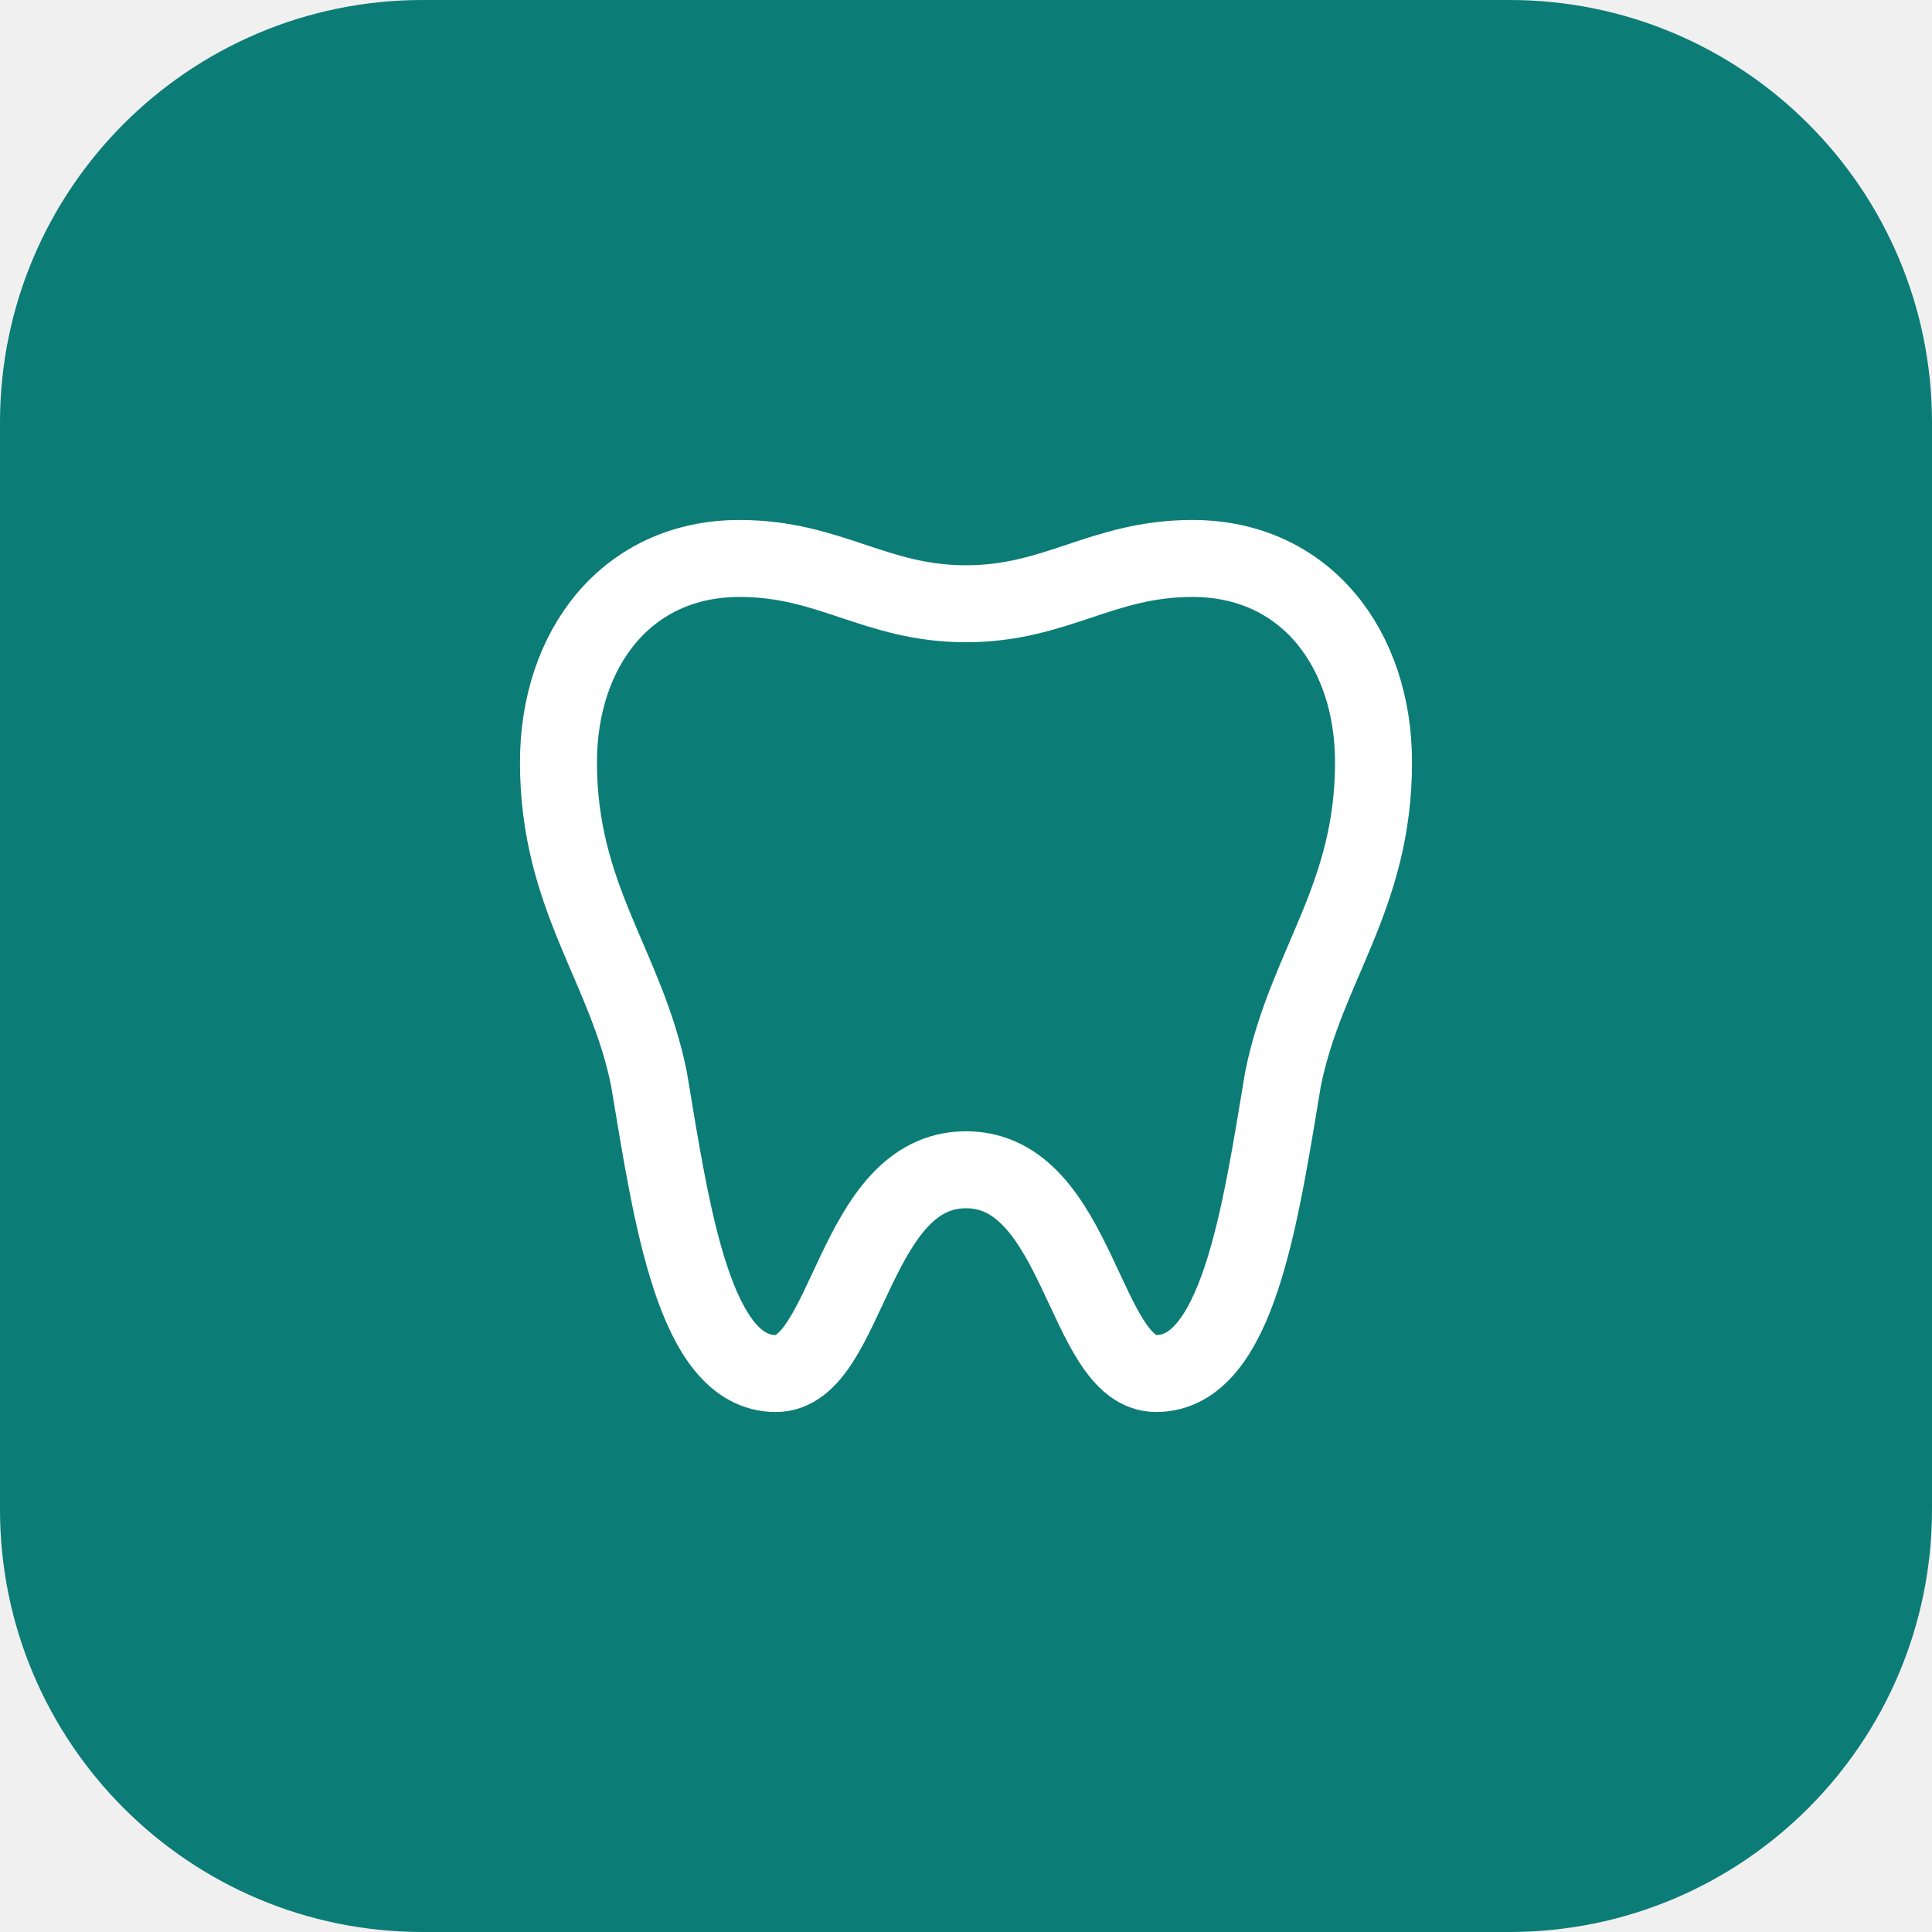
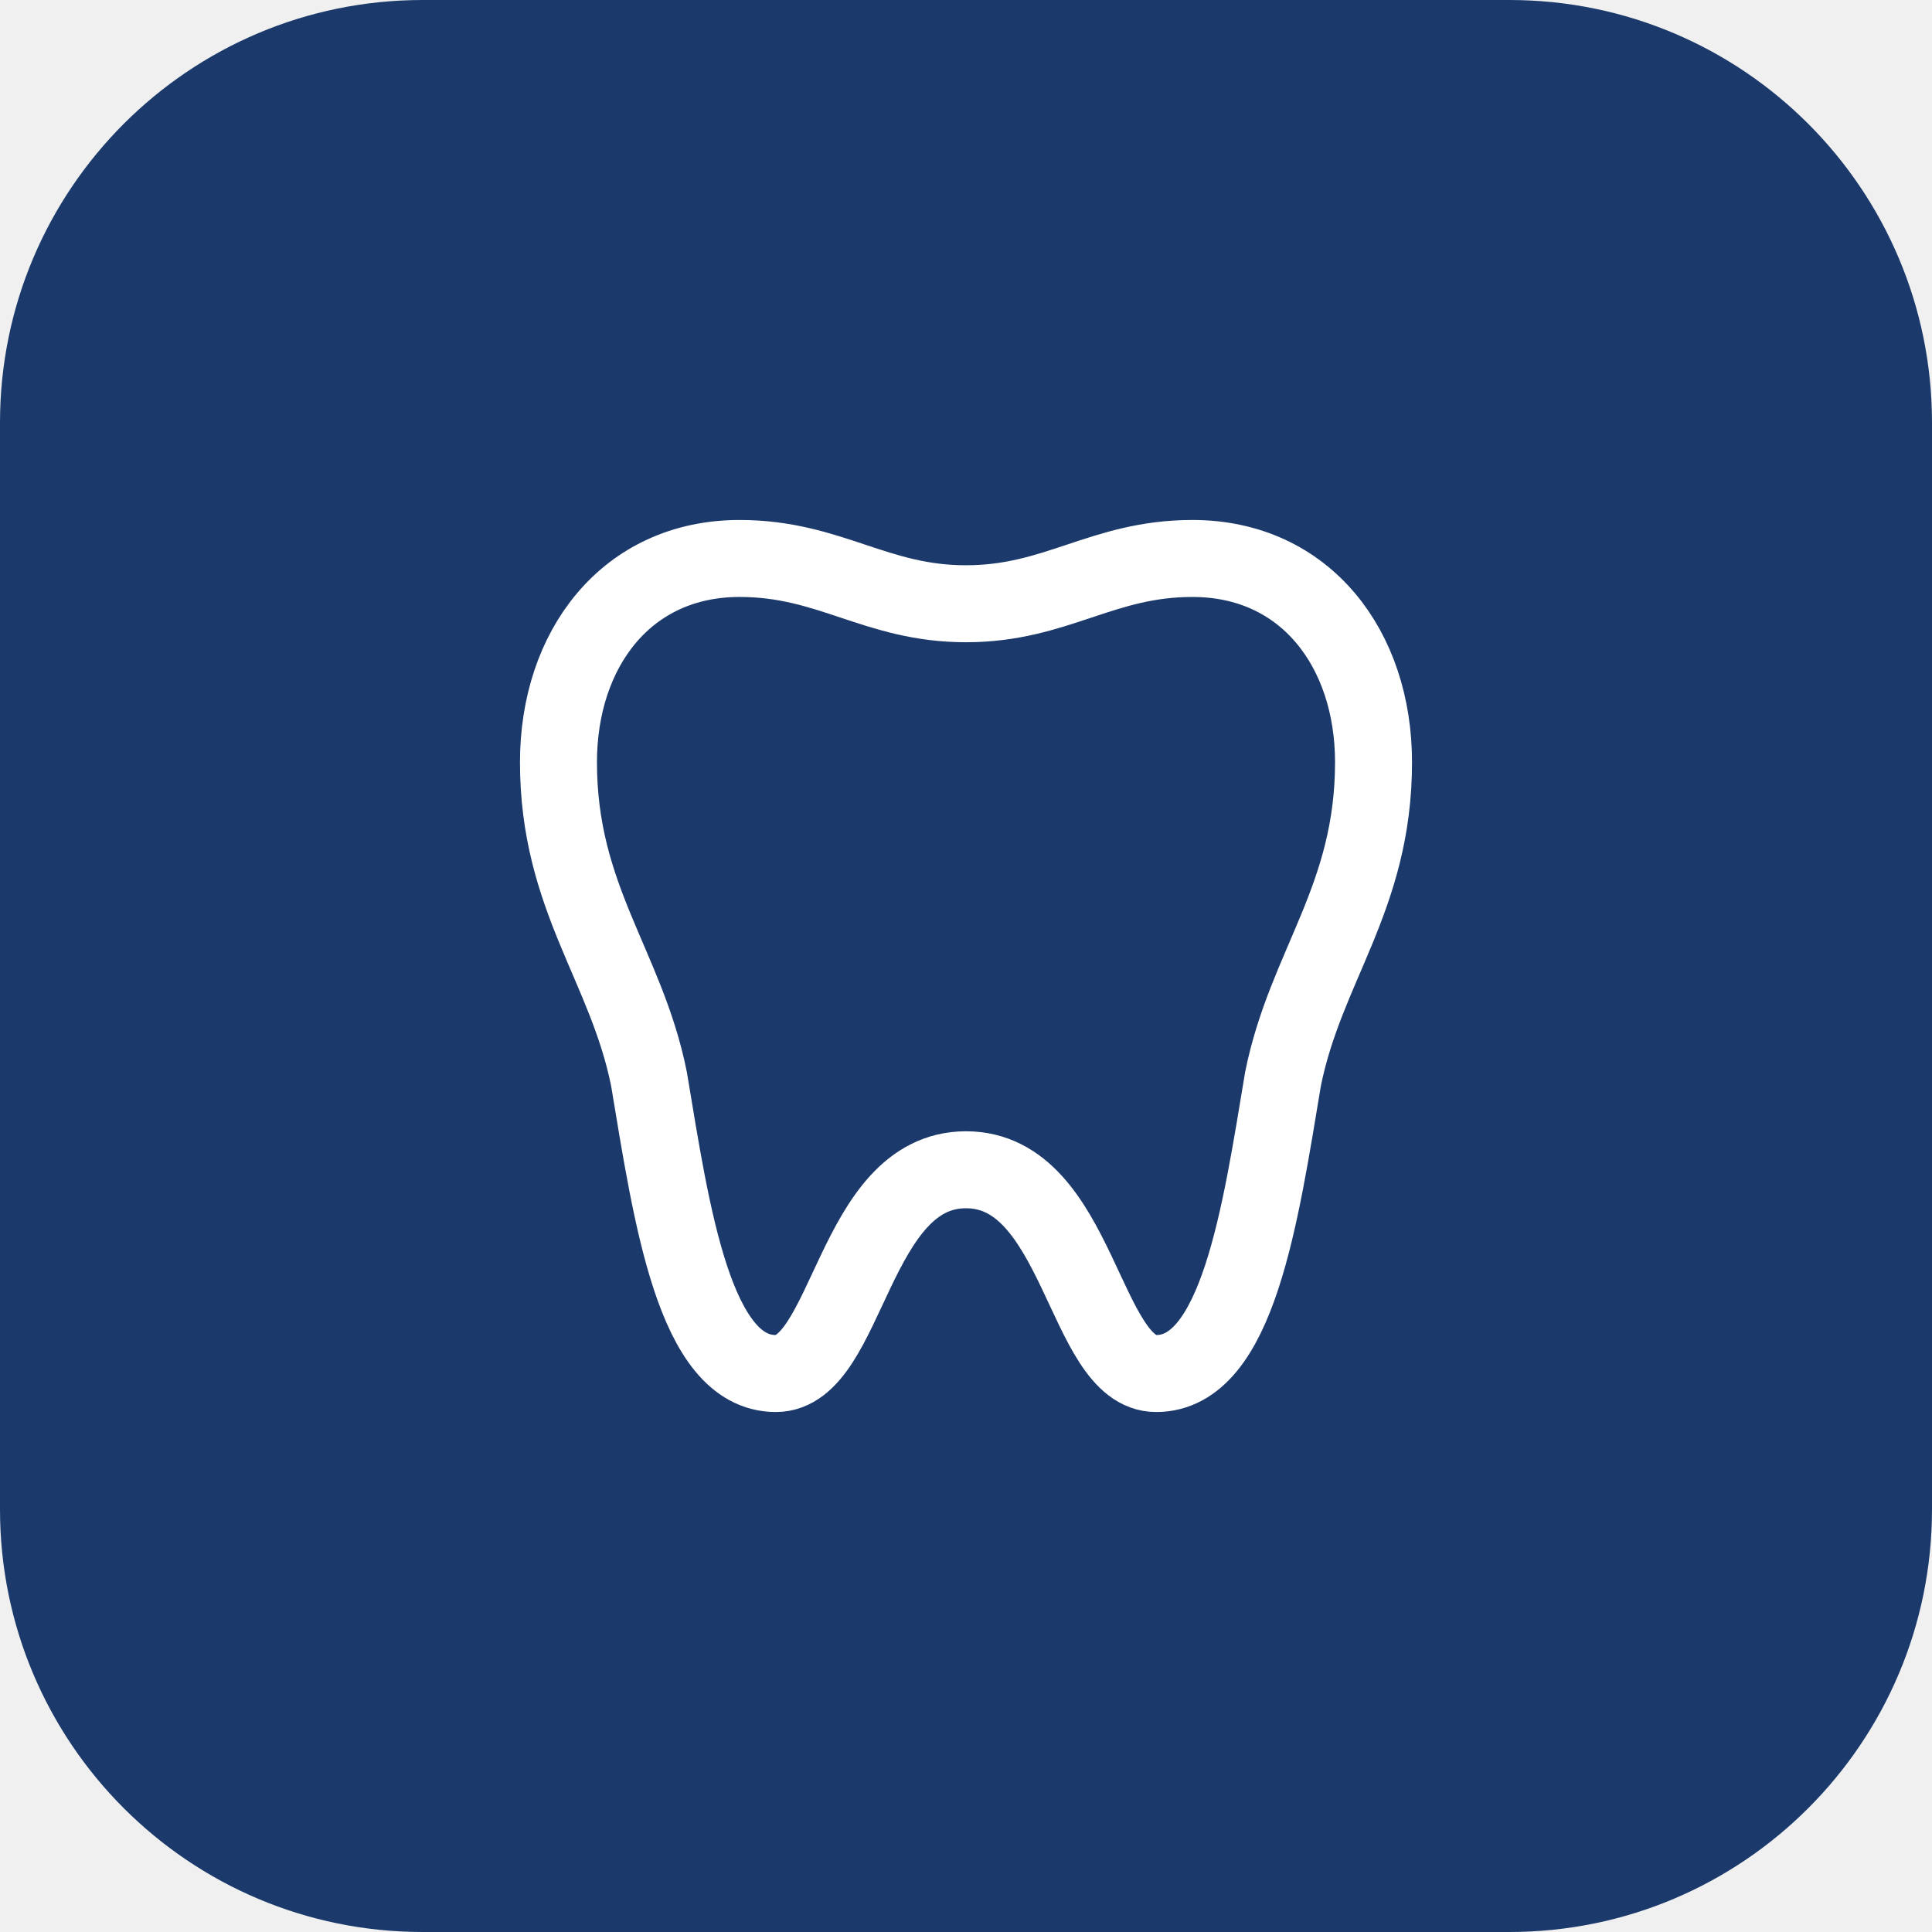
<svg xmlns="http://www.w3.org/2000/svg" viewBox="0 0 64 64">
-   <rect width="64" height="64" rx="14" fill="#0C7C76" />
+   <rect width="64" height="64" rx="14" fill="#1B3A6B" />
  <g transform="translate(14 14) scale(1.5)" fill="none" stroke="#FFFFFF" stroke-width="1.7" stroke-linecap="round" stroke-linejoin="round">
    <path d="M7 3c-2.5 0-4 2-4 4.5 0 3 1.5 4.5 2 7 .5 3 1 6.5 2.8 6.5 1.6 0 1.7-4.5 4.2-4.5s2.6 4.5 4.2 4.5c1.8 0 2.3-3.5 2.8-6.5.5-2.5 2-4 2-7C21 5 19.5 3 17 3c-2 0-3 1-5 1S9 3 7 3z" />
  </g>
</svg>
